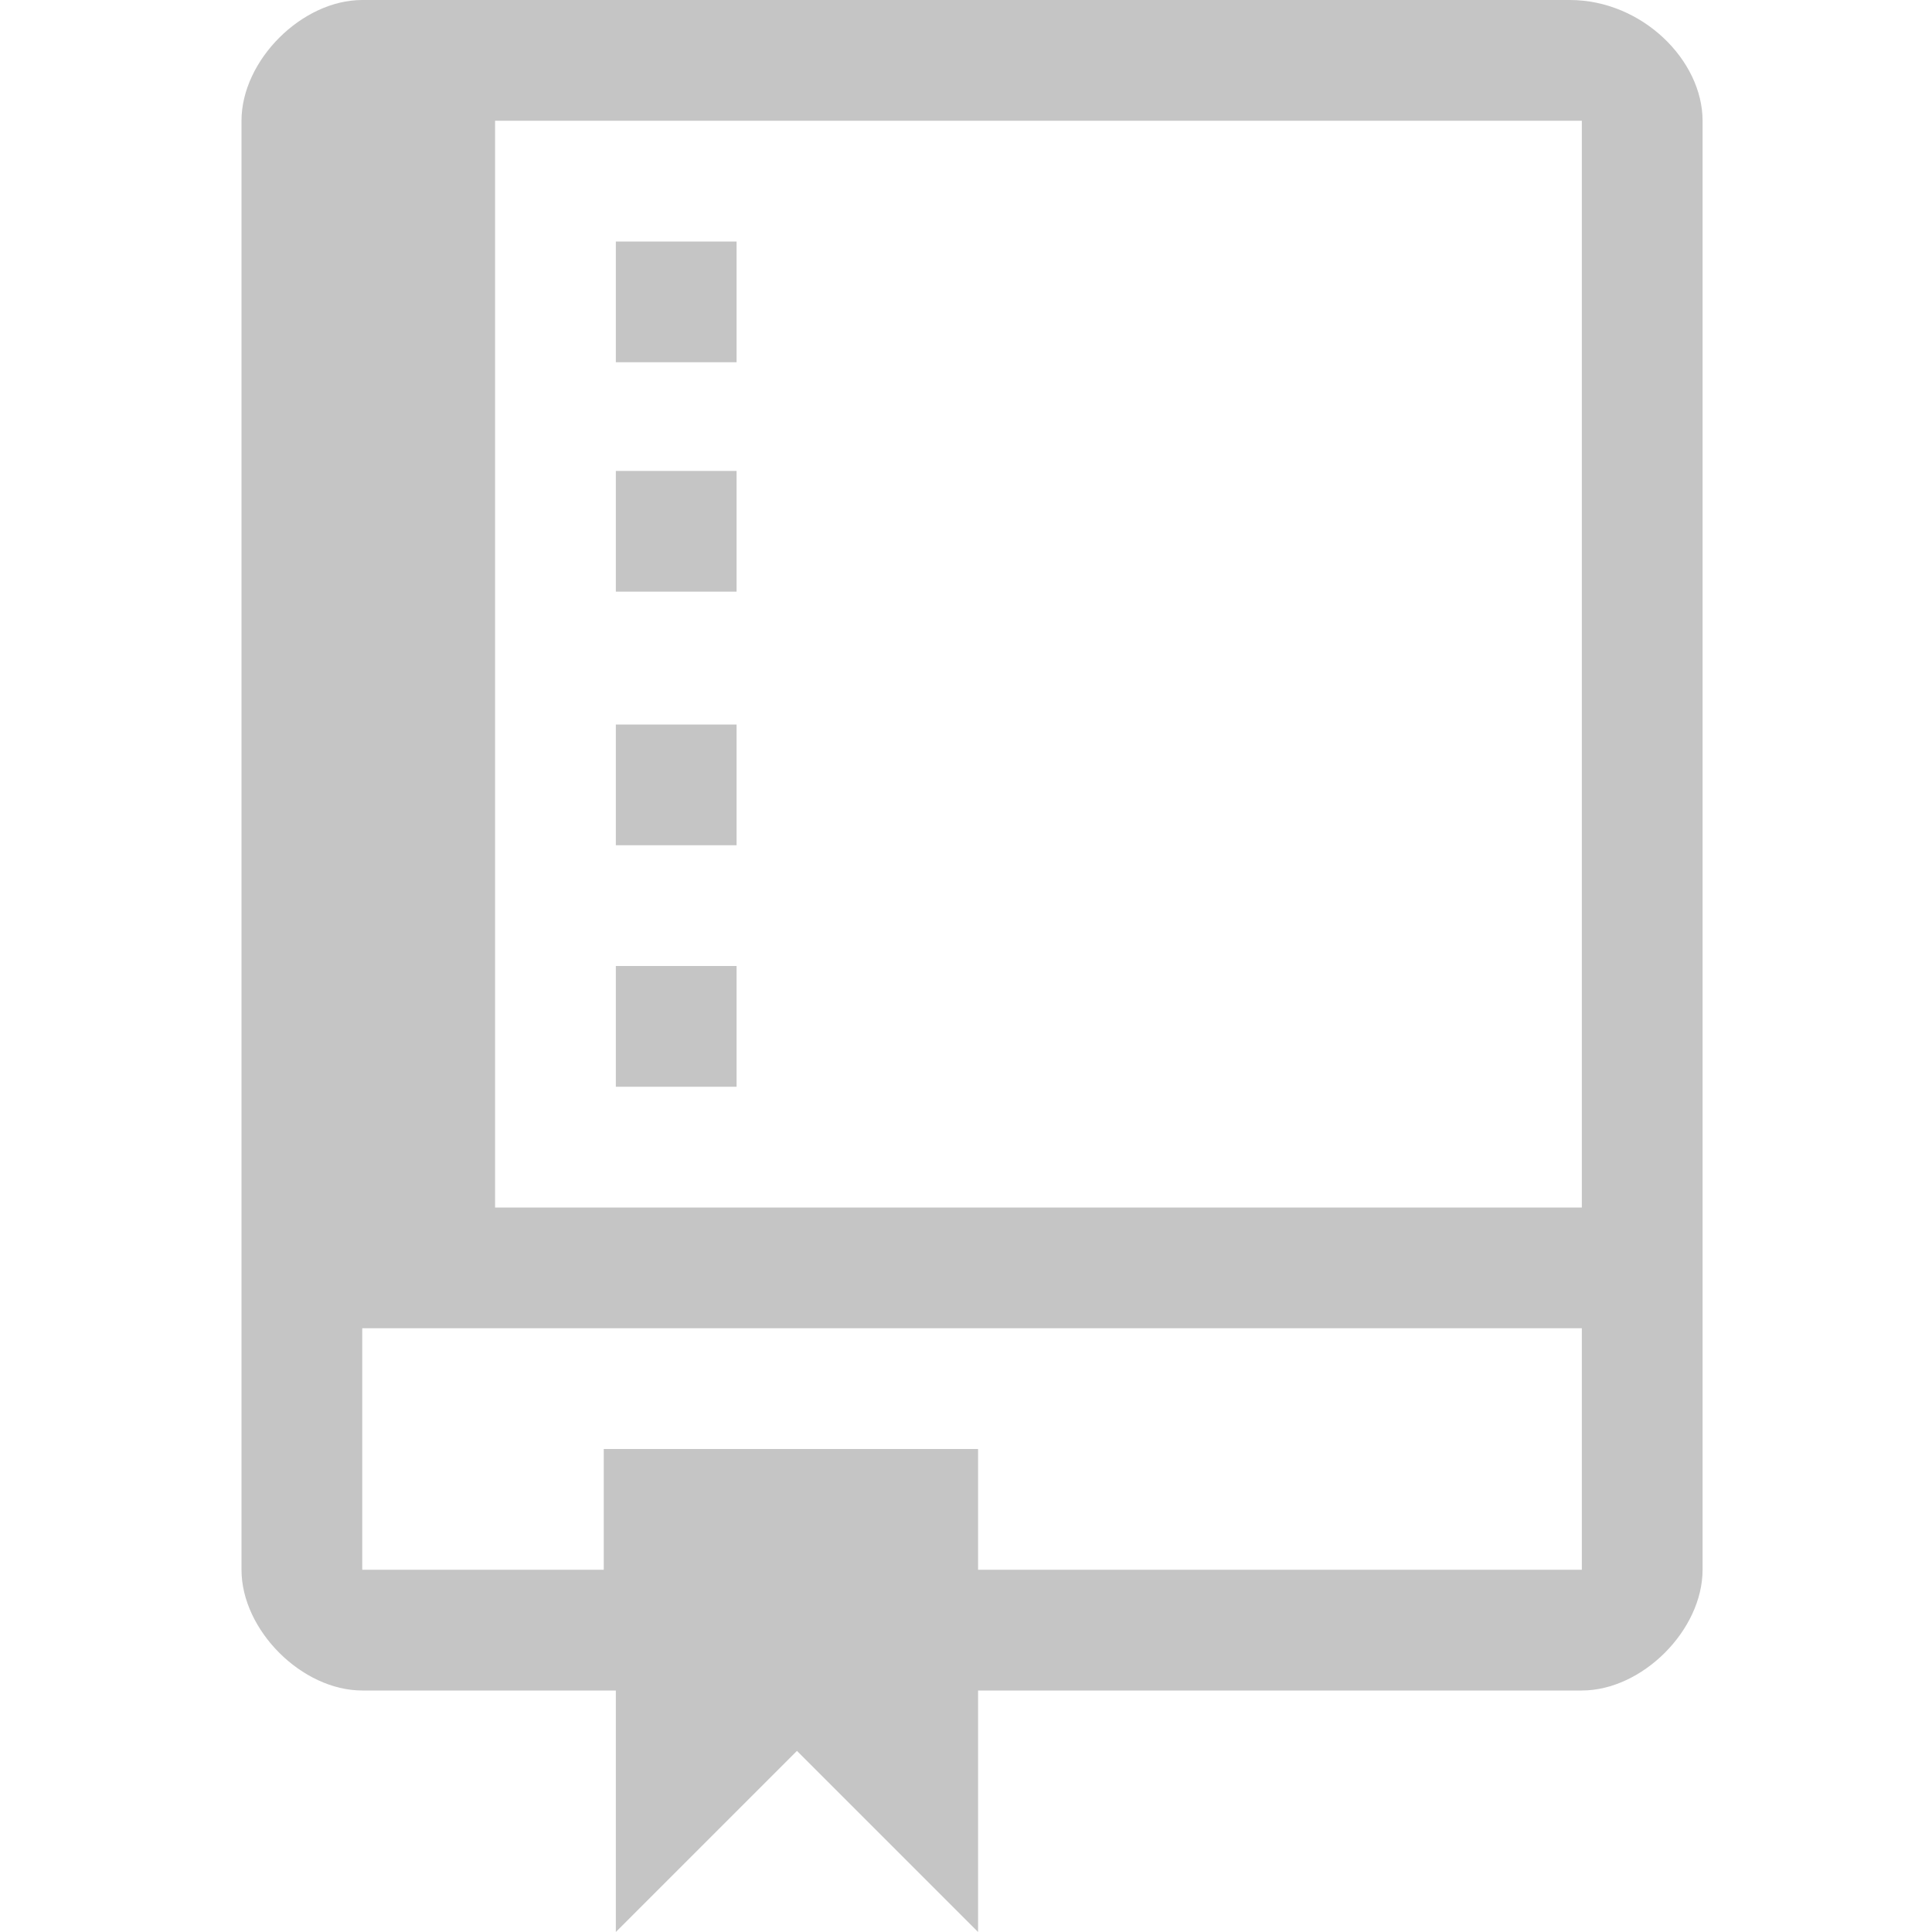
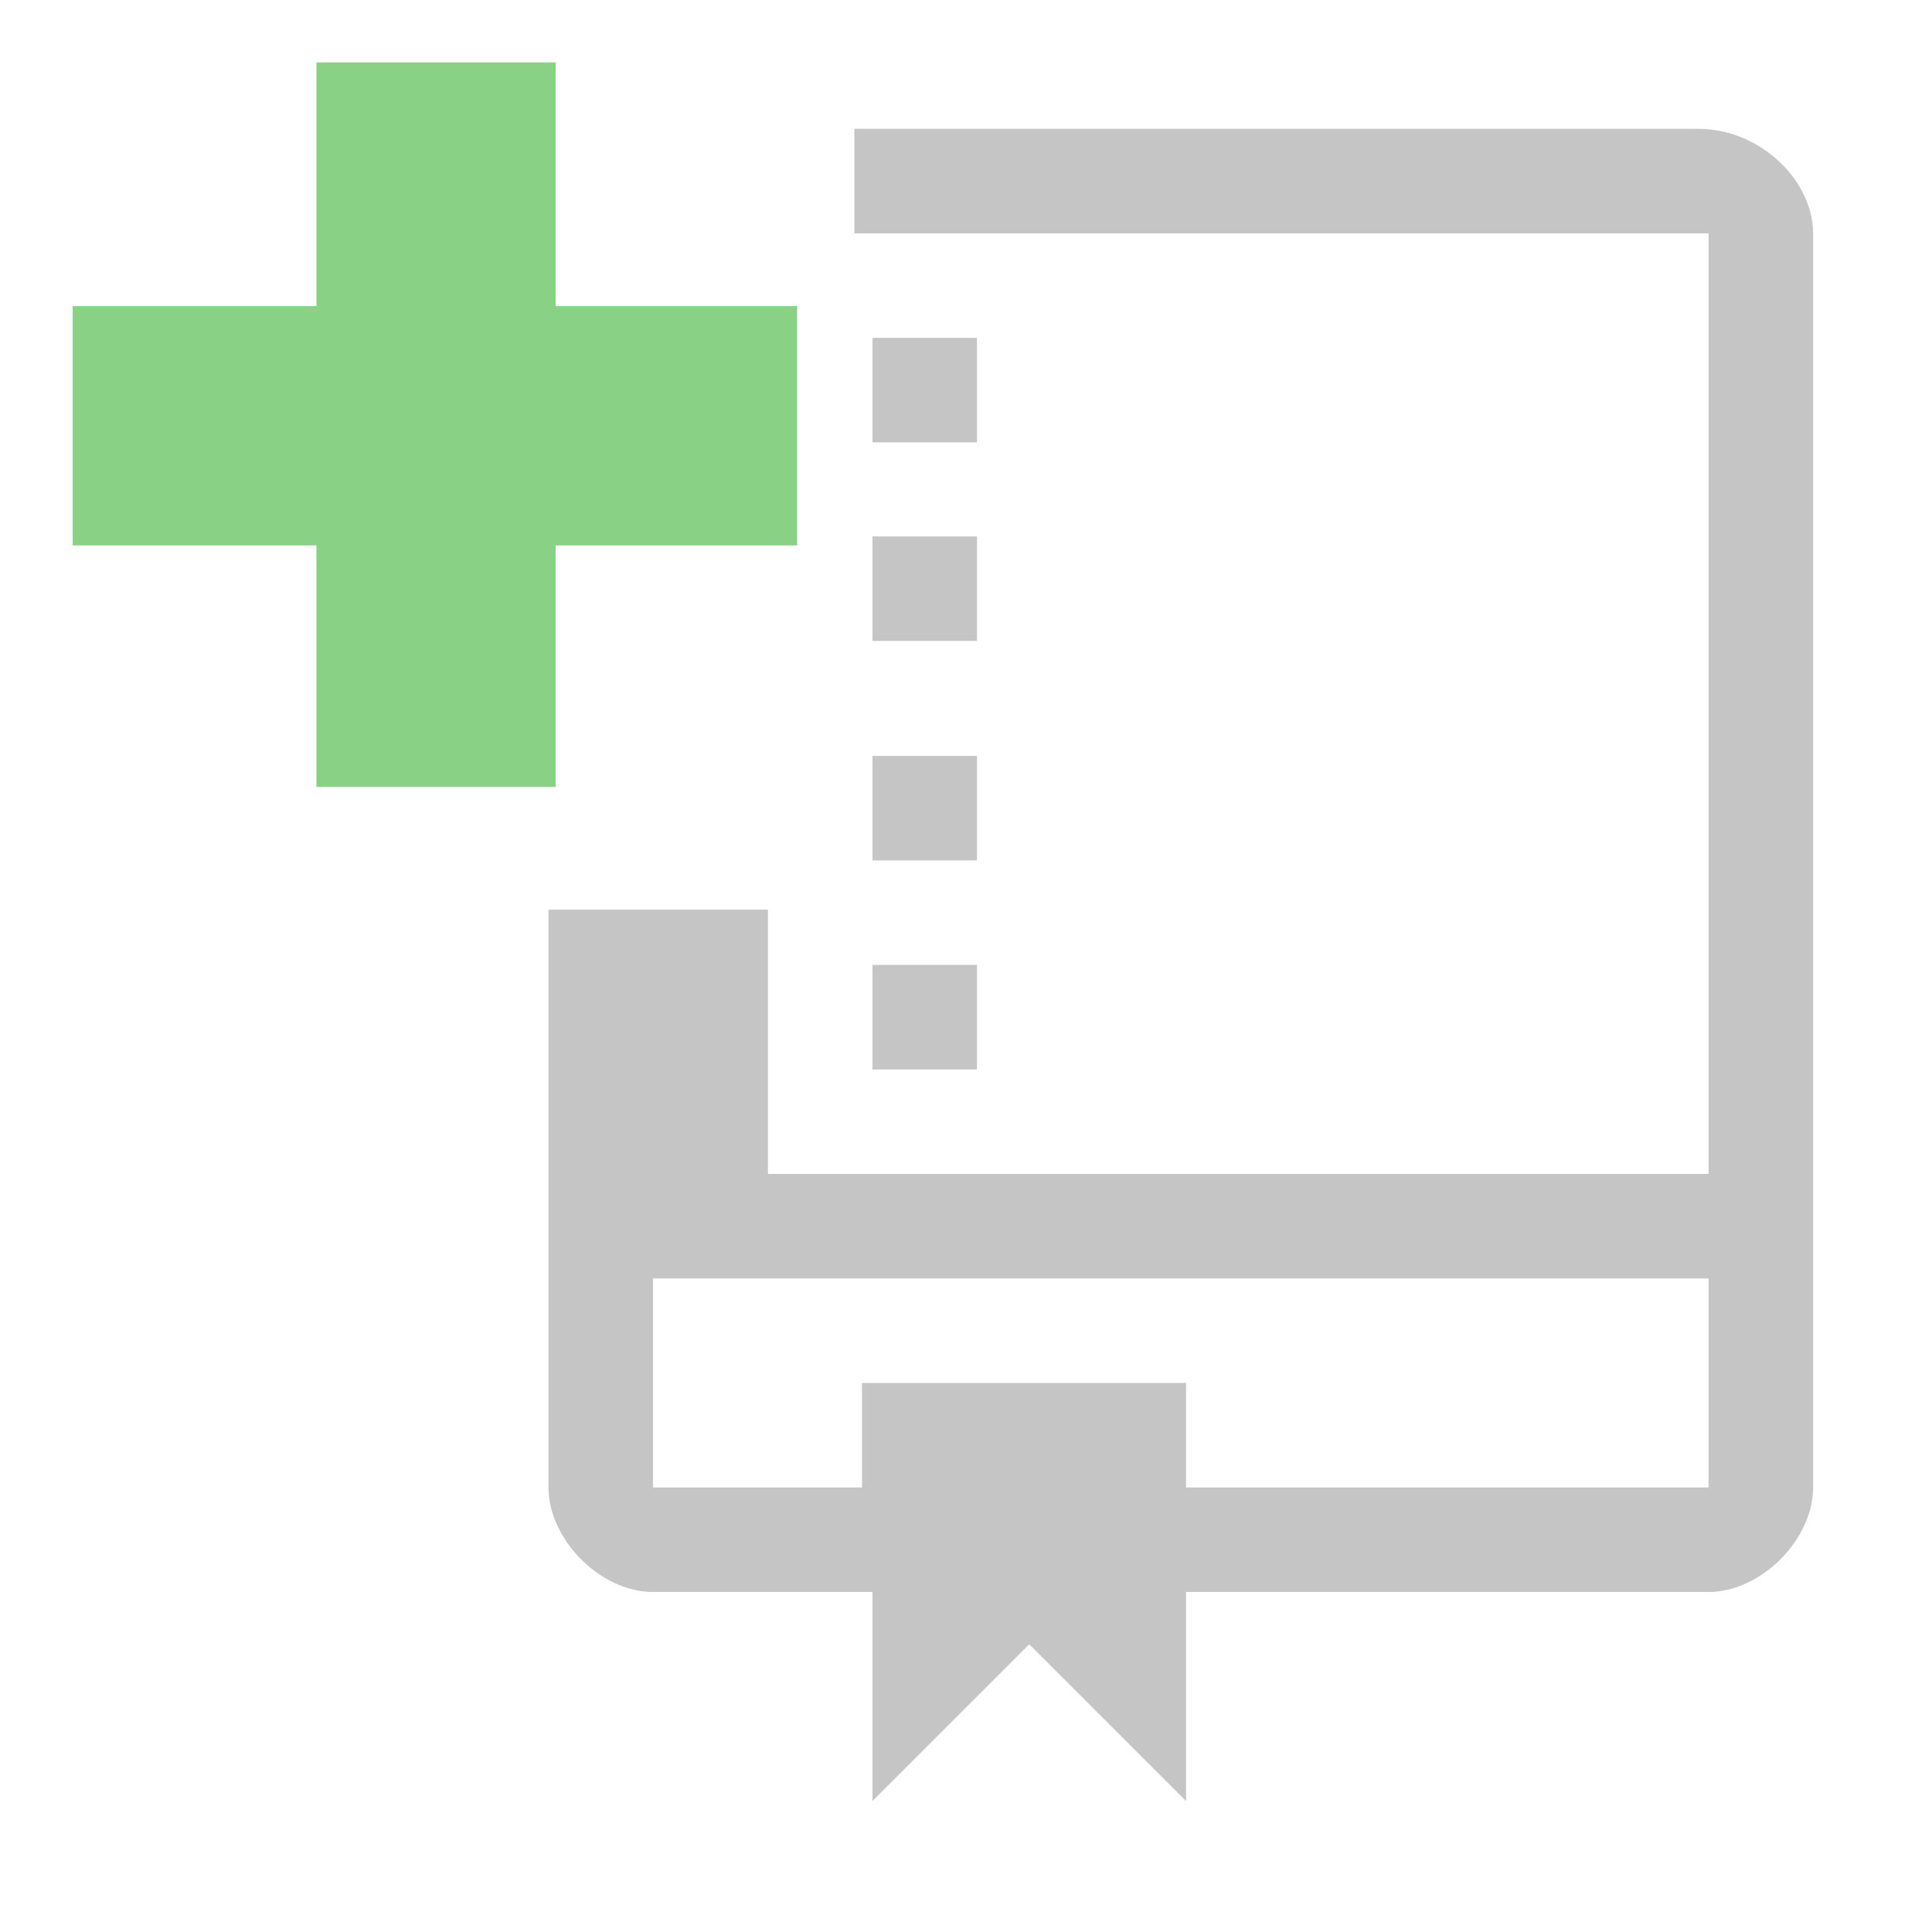
<svg xmlns="http://www.w3.org/2000/svg" version="1.1" id="Layer_1" x="0px" y="0px" viewBox="0 0 16 16" style="enable-background:new 0 0 16 16;" xml:space="preserve">
-   <style type="text/css">
+   <defs id="defs4428">
+     <clipPath clipPathUnits="userSpaceOnUse" id="clipPath893">
+       <path style="opacity:1;fill:#000000;fill-opacity:1;stroke-width:2.664" d="M 4.927,-0.077 V 7.471 H 0.854 v 8.677 H 14.15 V -0.077 Z" id="path895" />
+     </clipPath>
+   </defs>
+   <style type="text/css" id="style4416">
	.st0{fill:#C5C5C5;}
	.st1{display:none;fill:#C5C5C5;}
</style>
-   <g id="Octicons">
+   <g id="Octicons" transform="matrix(0.8655274,0,0,0.8655274,2.811318,1.066816)" clip-path="url(#clipPath893)">
    <g id="repo">
-       <path id="Shape" class="st0" d="M6.1,9h-1V8h1V9L6.1,9z M6.1,6h-1v1h1V6L6.1,6z M6.1,3.9h-1v1h1V3.9L6.1,3.9z M6.1,2h-1v1h1V2    L6.1,2z M14.1,1V13c0,0.5-0.5,1-1,1h-5v2l-1.5-1.5L5.1,16v-2H3c-0.5,0-1-0.5-1-1V1c0-0.5,0.5-1,1-1h10C13.6,0,14.1,0.5,14.1,1    L14.1,1z M13.1,11H3v2h2v-1h3.1v1h5V11L13.1,11z M13.1,1h-9v9h9V1L13.1,1z" />
+       <path id="Shape" class="st0" d="m 6.1,9 -1,0 0,-1 1,0 0,1 0,0 z m 0,-3 -1,0 0,1 1,0 0,-1 0,0 z m 0,-2.1 -1,0 0,1 1,0 0,-1 0,0 z m 0,-1.9 -1,0 0,1 1,0 0,-1 0,0 z m 8,-1 0,12 c 0,0.5 -0.5,1 -1,1 l -5,0 0,2 L 6.6,14.5 5.1,16 5.1,14 3,14 C 2.5,14 2,13.5 2,13 L 2,1 C 2,0.5 2.5,0 3,0 l 10,0 c 0.6,0 1.1,0.5 1.1,1 l 0,0 z m -1,10 -10.1,0 0,2 2,0 0,-1 3.1,0 0,1 5,0 0,-2 0,0 z m 0,-10 -9,0 0,9 9,0 0,-9 0,0 z" style="fill:#c5c5c5" />
    </g>
  </g>
  <path id="iconBg" class="st1" d="M13.6,0.8H6.1l-1,2H1.6C1.4,2.8,1.1,3,1.1,3.3v3.3c0.7-0.5,1.6-0.8,2.5-0.8c2.5,0,4.5,2,4.5,4.5  c0,0.5-0.1,1-0.3,1.5h5.8c0.3,0,0.5-0.2,0.5-0.5v-10C14.1,1,13.9,0.8,13.6,0.8z M13.1,2.8H6.6l0.5-1h6V2.8z M3.6,6.8  c-1.9,0-3.5,1.6-3.5,3.5s1.6,3.5,3.5,3.5s3.5-1.6,3.5-3.5S5.6,6.8,3.6,6.8z M6.1,10.3c0,1.4-1.1,2.5-2.5,2.5s-2.5-1.1-2.5-2.5  s1.1-2.5,2.5-2.5S6.1,8.9,6.1,10.3z M5.1,10.3c0,0.8-0.7,1.5-1.5,1.5s-1.5-0.7-1.5-1.5s0.7-1.5,1.5-1.5S5.1,9.5,5.1,10.3z" />
+   <polygon transform="translate(-0.3983051,-0.483051)" style="fill:#89d185" points="5,5 7,5 7,3.018 5,3.018 5,1 3.019,1 3.019,3.018 1,3.018 1,5 3.019,5 3.019,7 5,7 " id="polygon4407" />
</svg>
